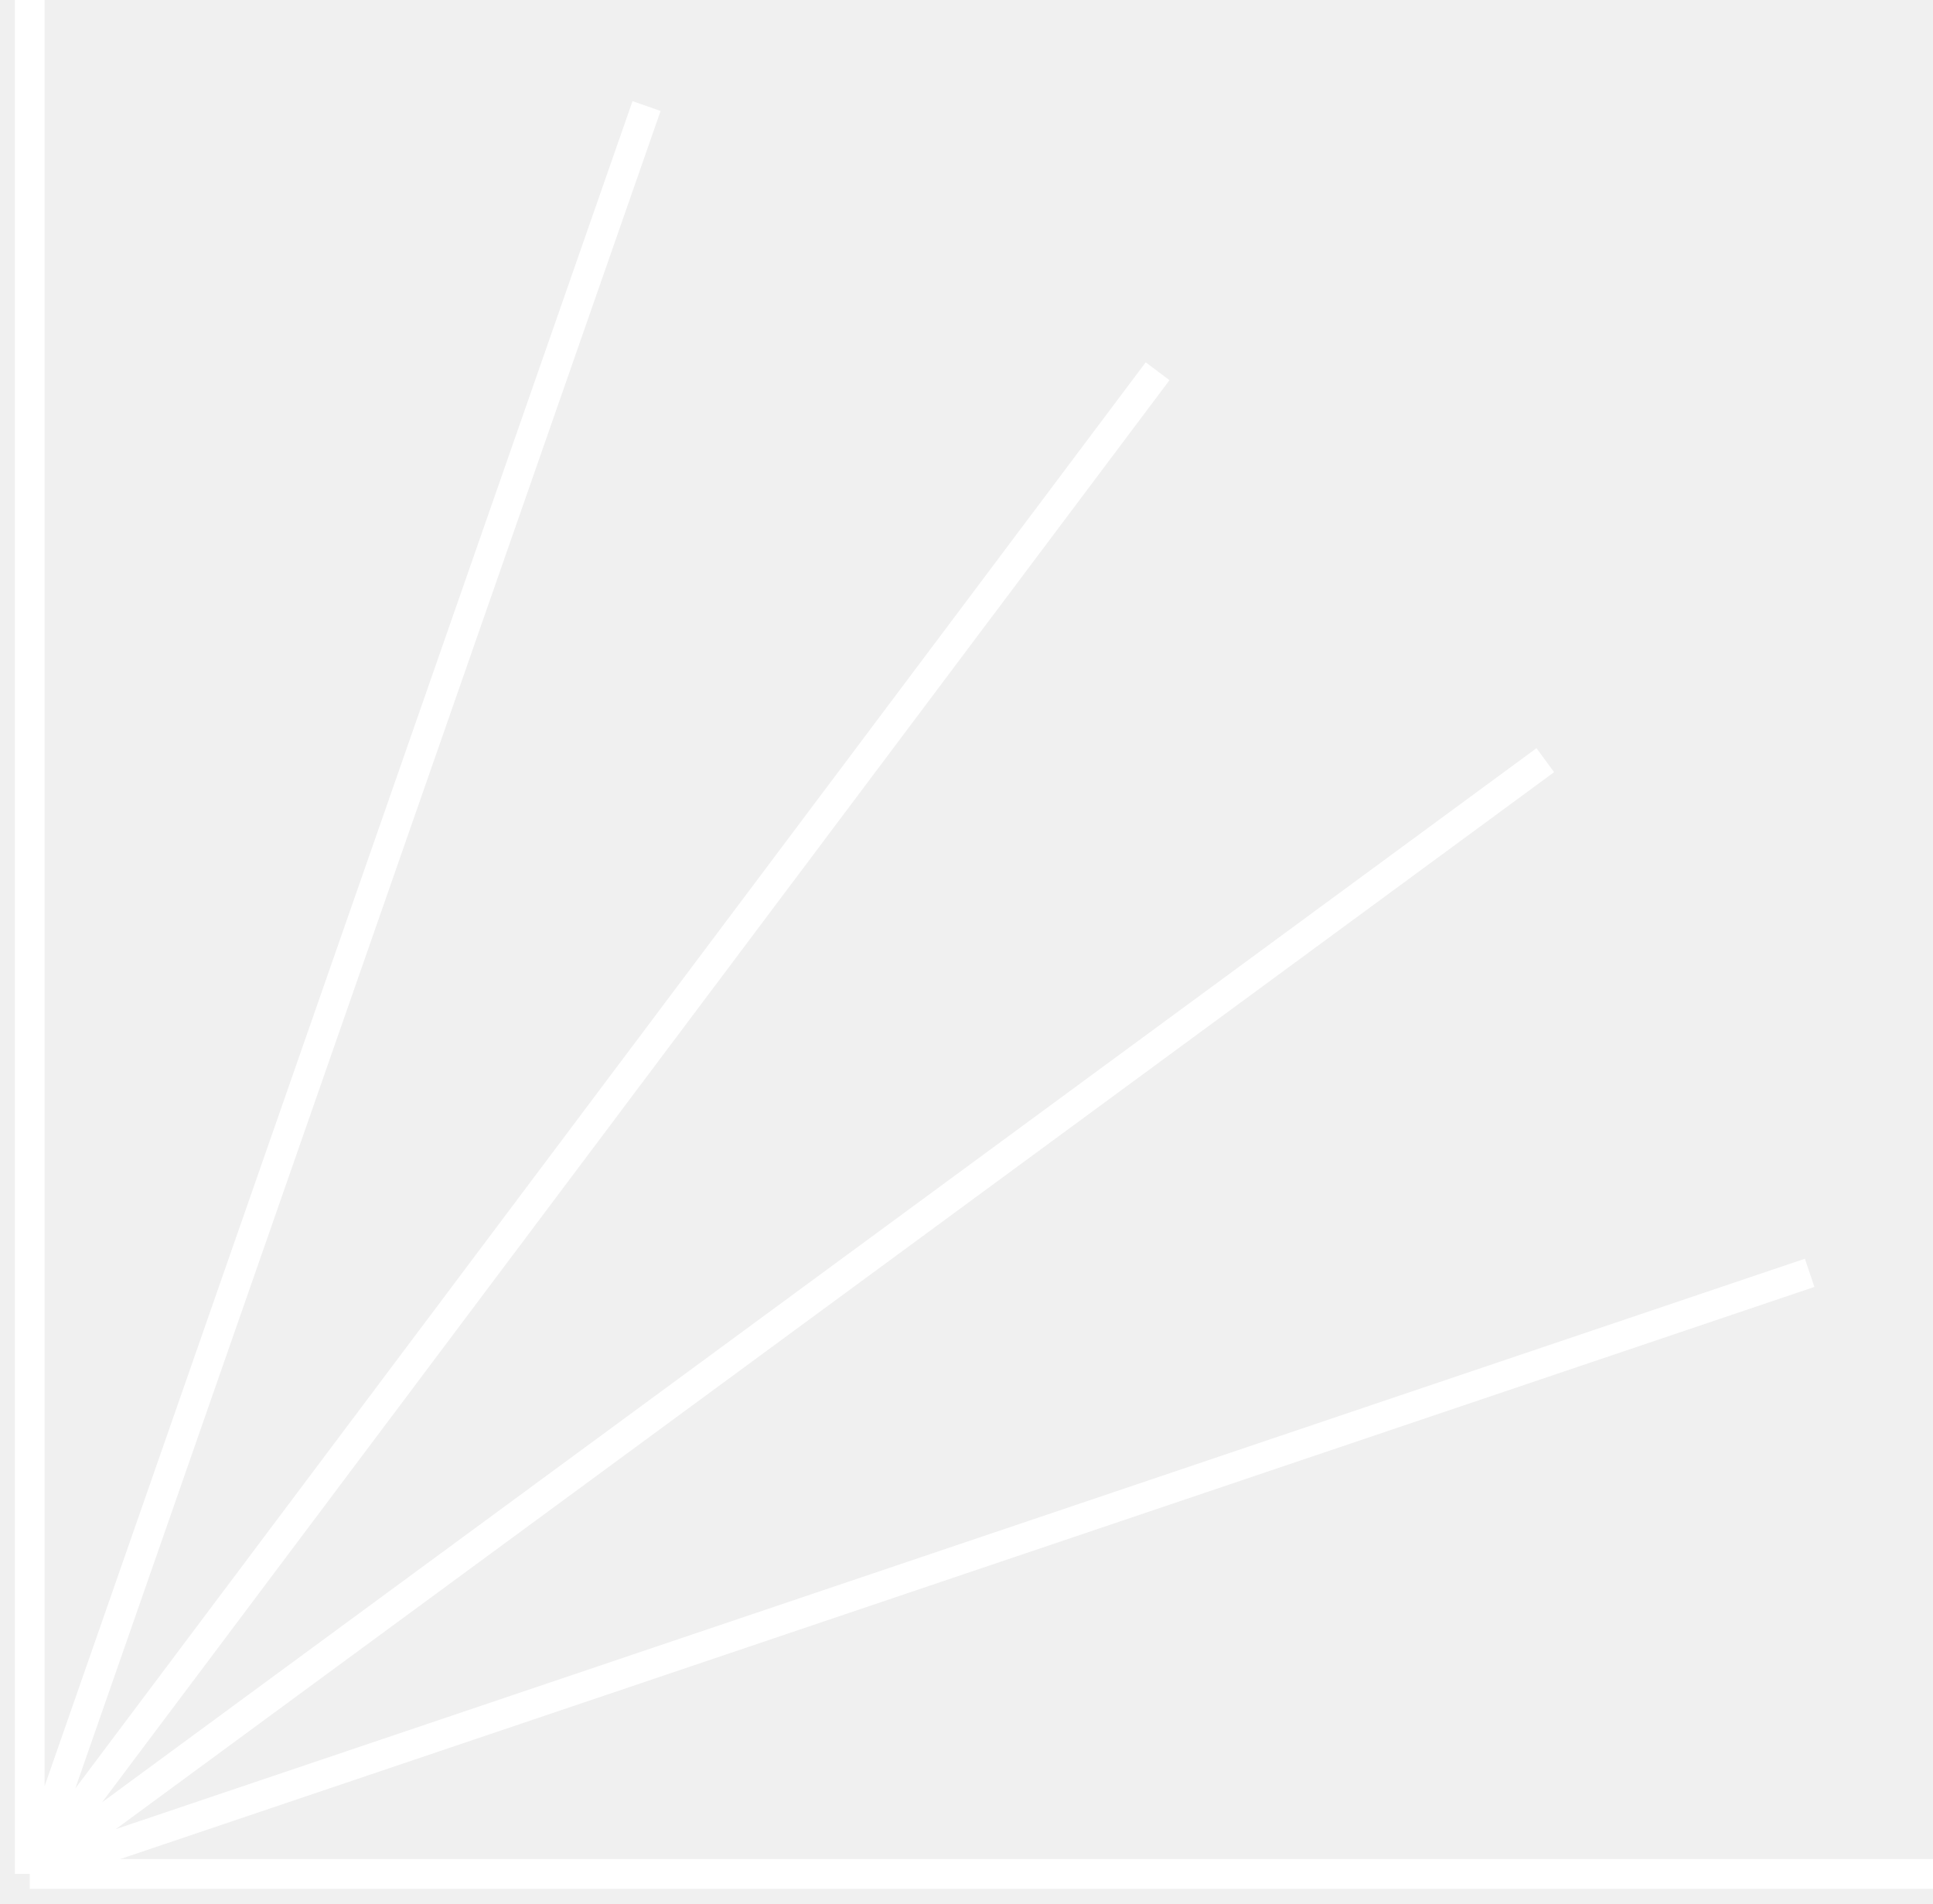
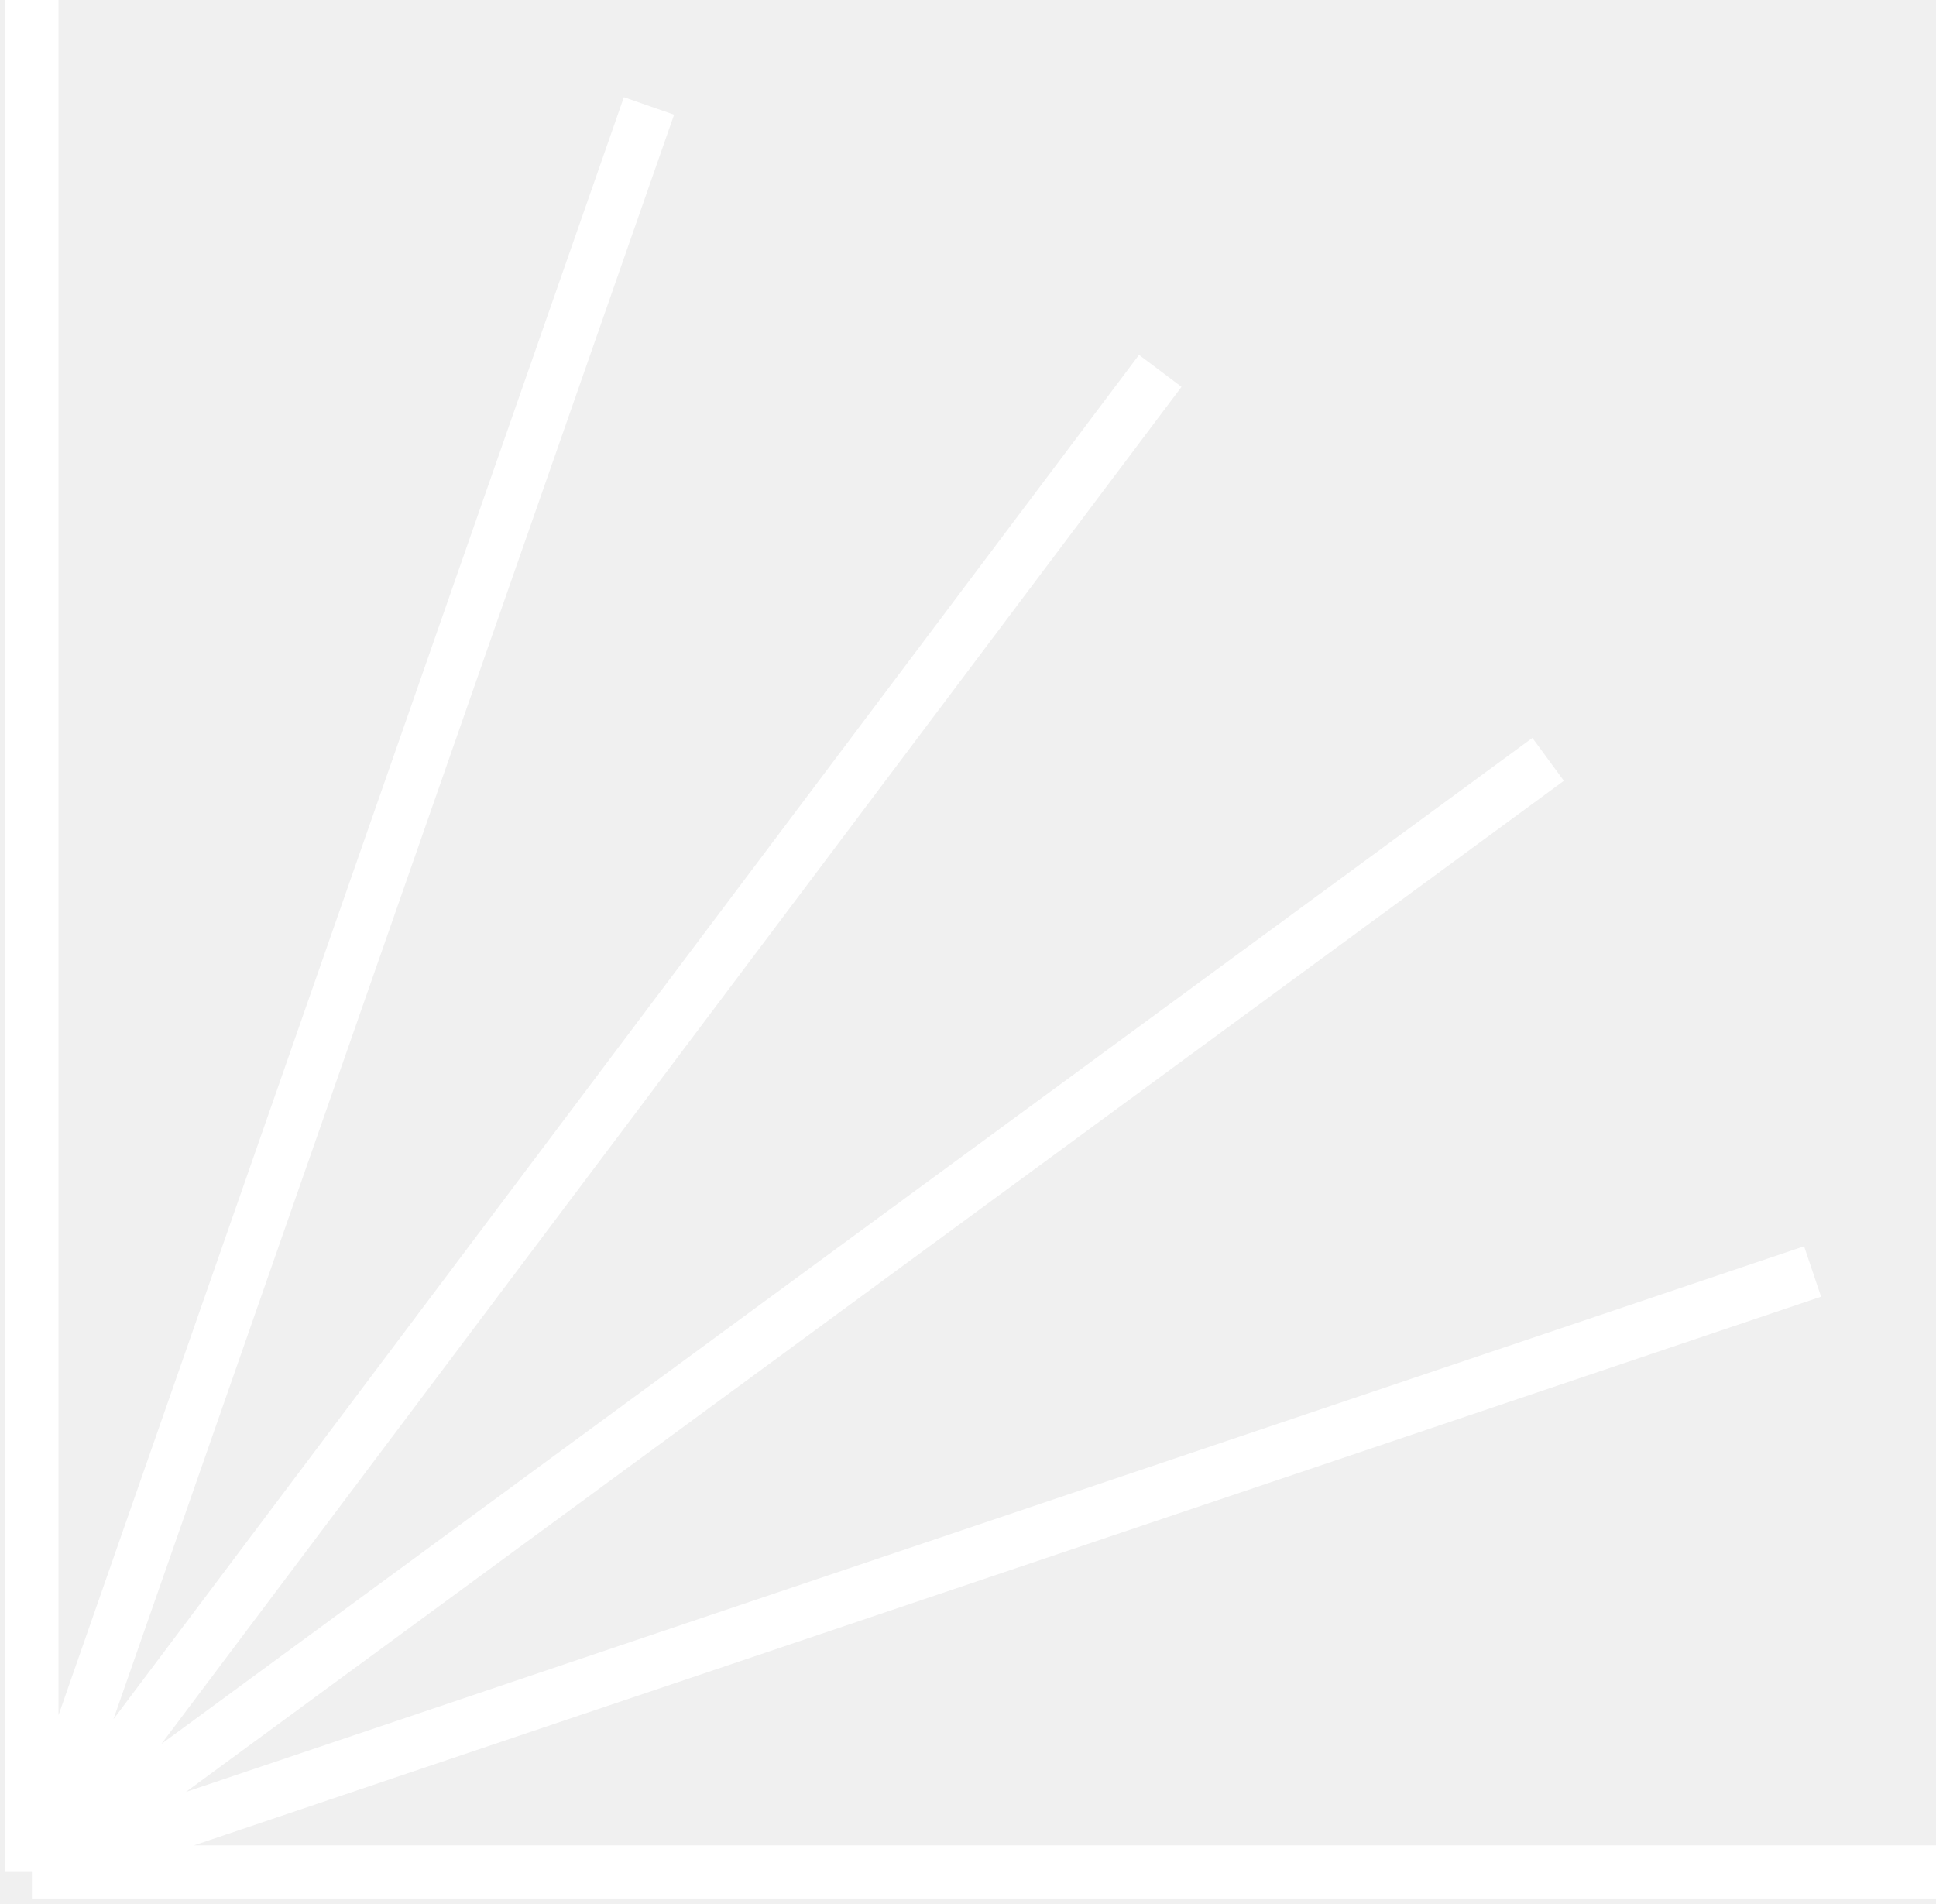
- <svg xmlns="http://www.w3.org/2000/svg" width="65" height="64" viewBox="0 0 65 64" fill="none">
-   <path d="M1 63L38.926 12.481M1 63L60.852 42.792M1 63L51.963 25.557M1 63L21.741 3.566M1 63V0M1 63H65" stroke="white" />
+ <svg xmlns="http://www.w3.org/2000/svg" width="182" height="179" viewBox="0 0 182 179" fill="none">
+   <path d="M3 176L109.074 34.868M3 176L170.398 119.547M3 176L145.537 71.396M3 176L61.009 9.962M3 176V0M3 176H182" stroke="white" stroke-width="5" />
</svg>
